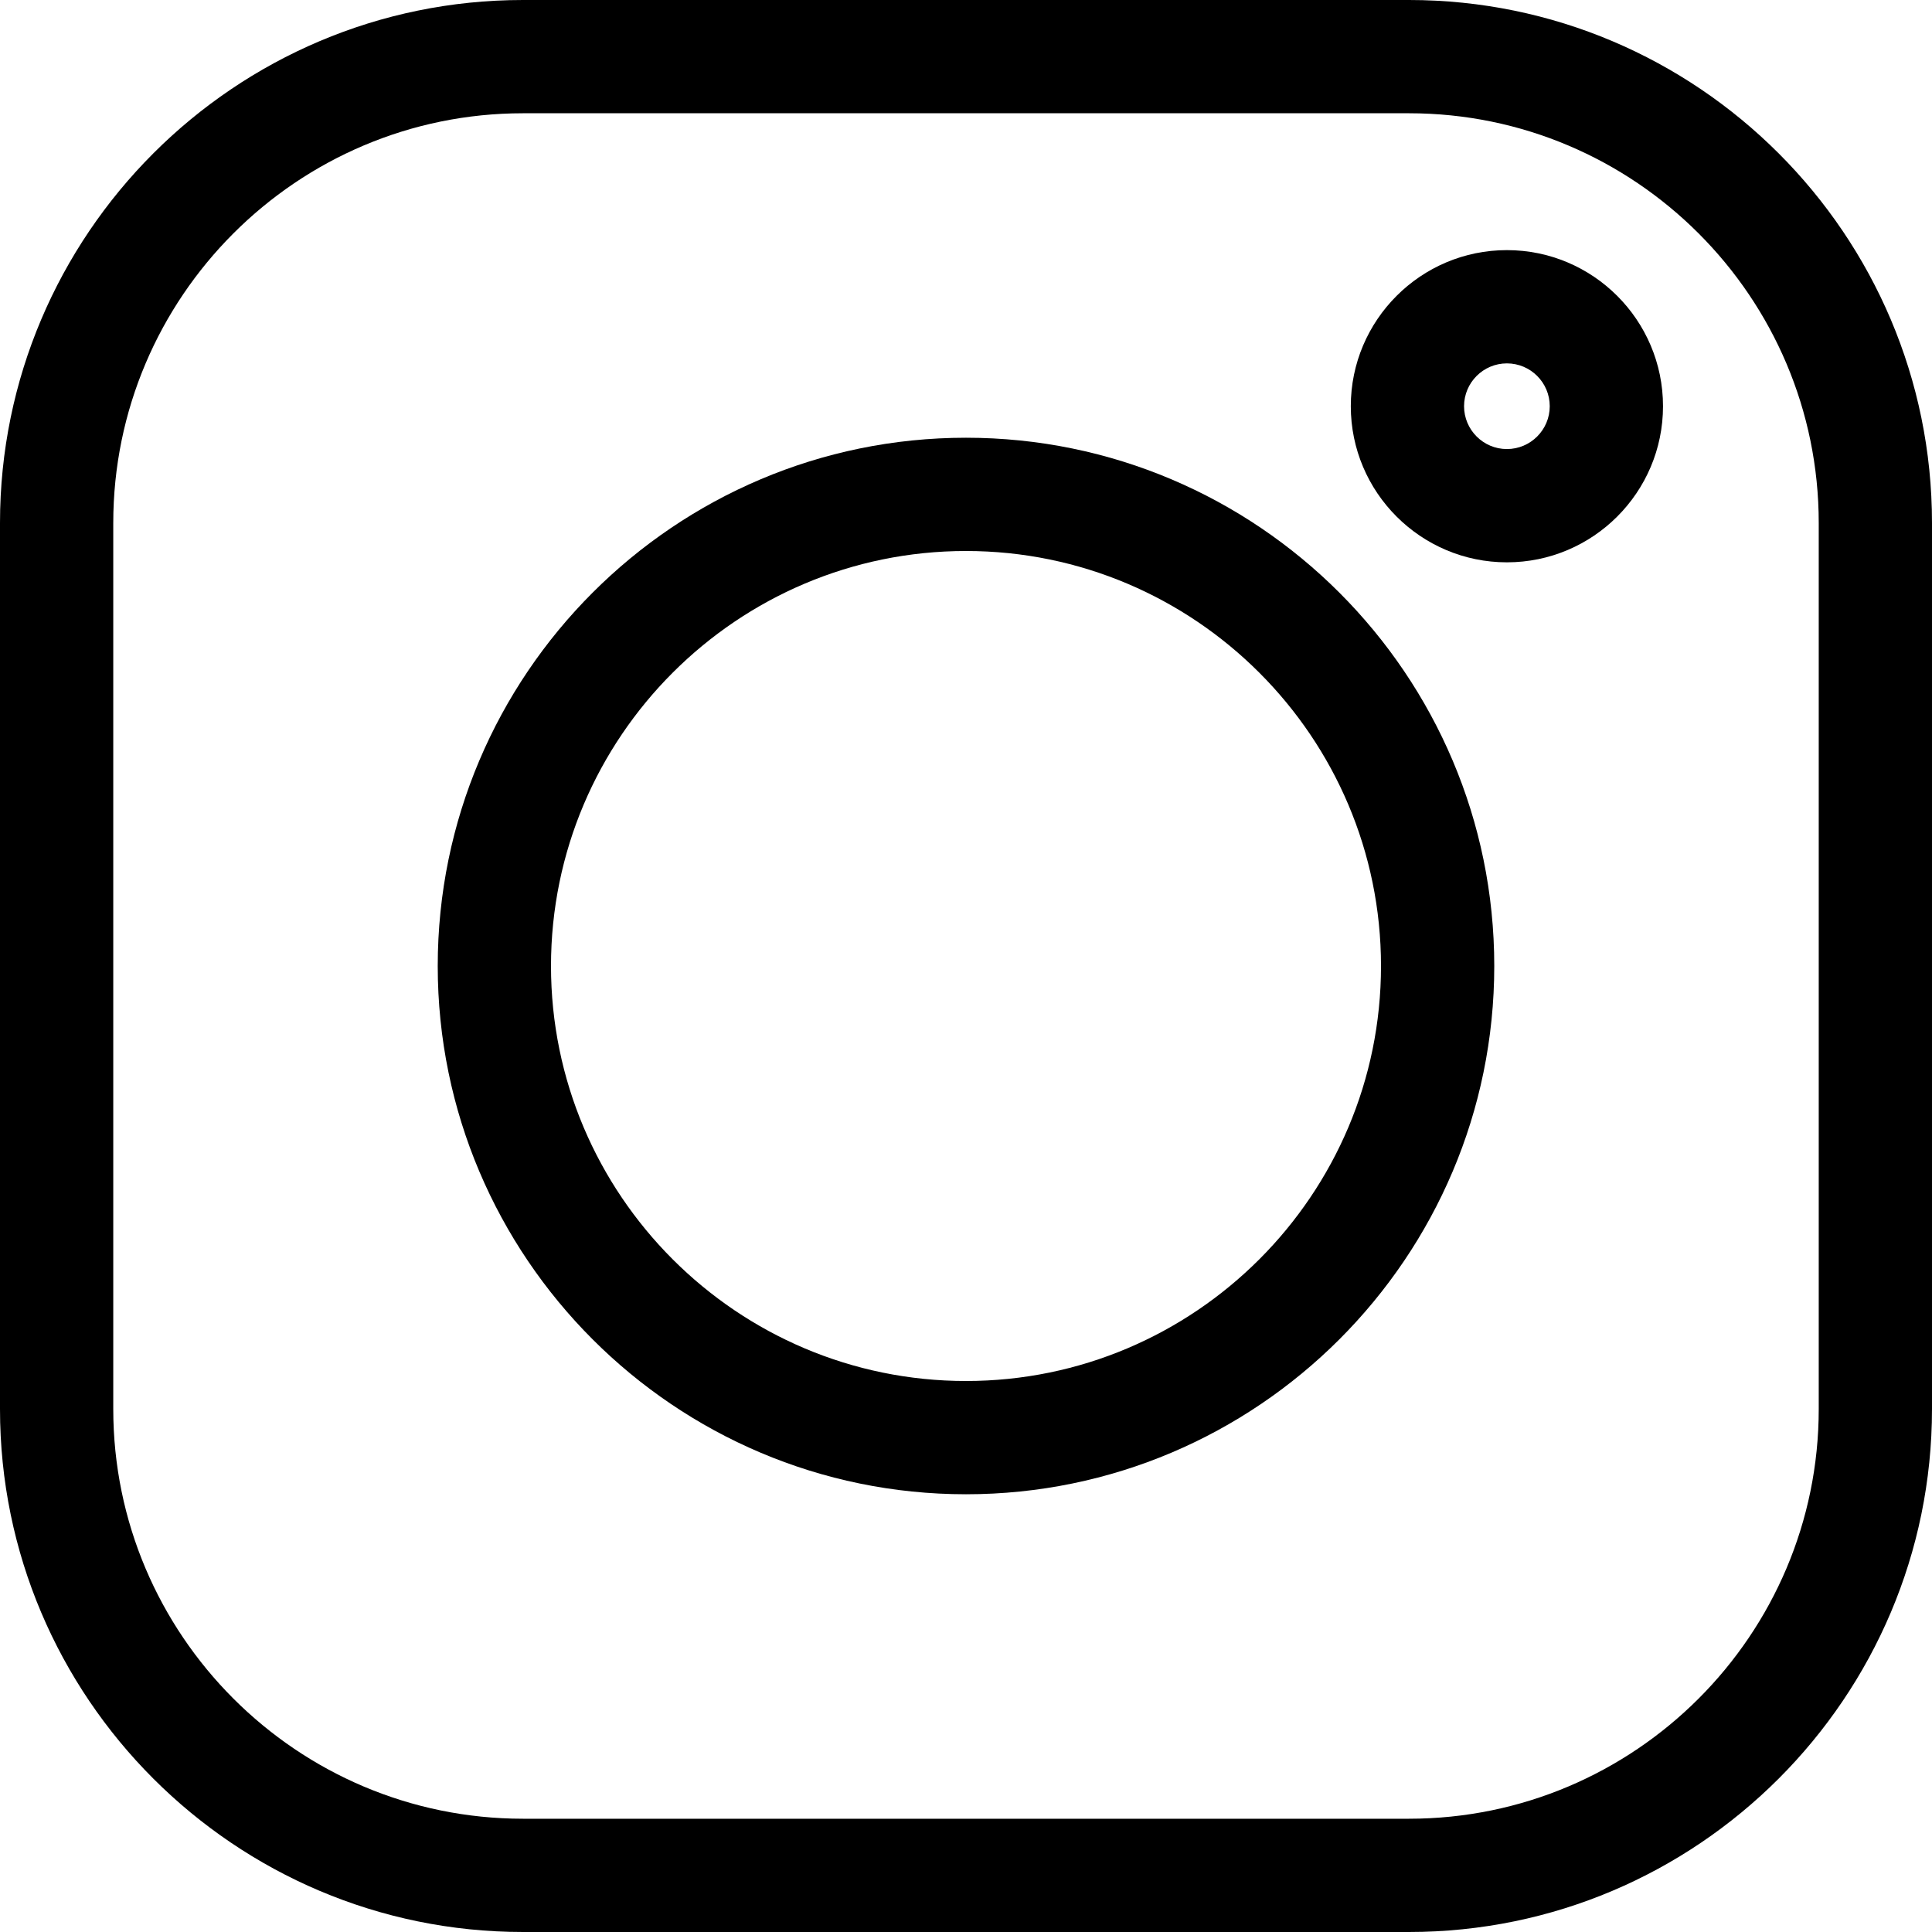
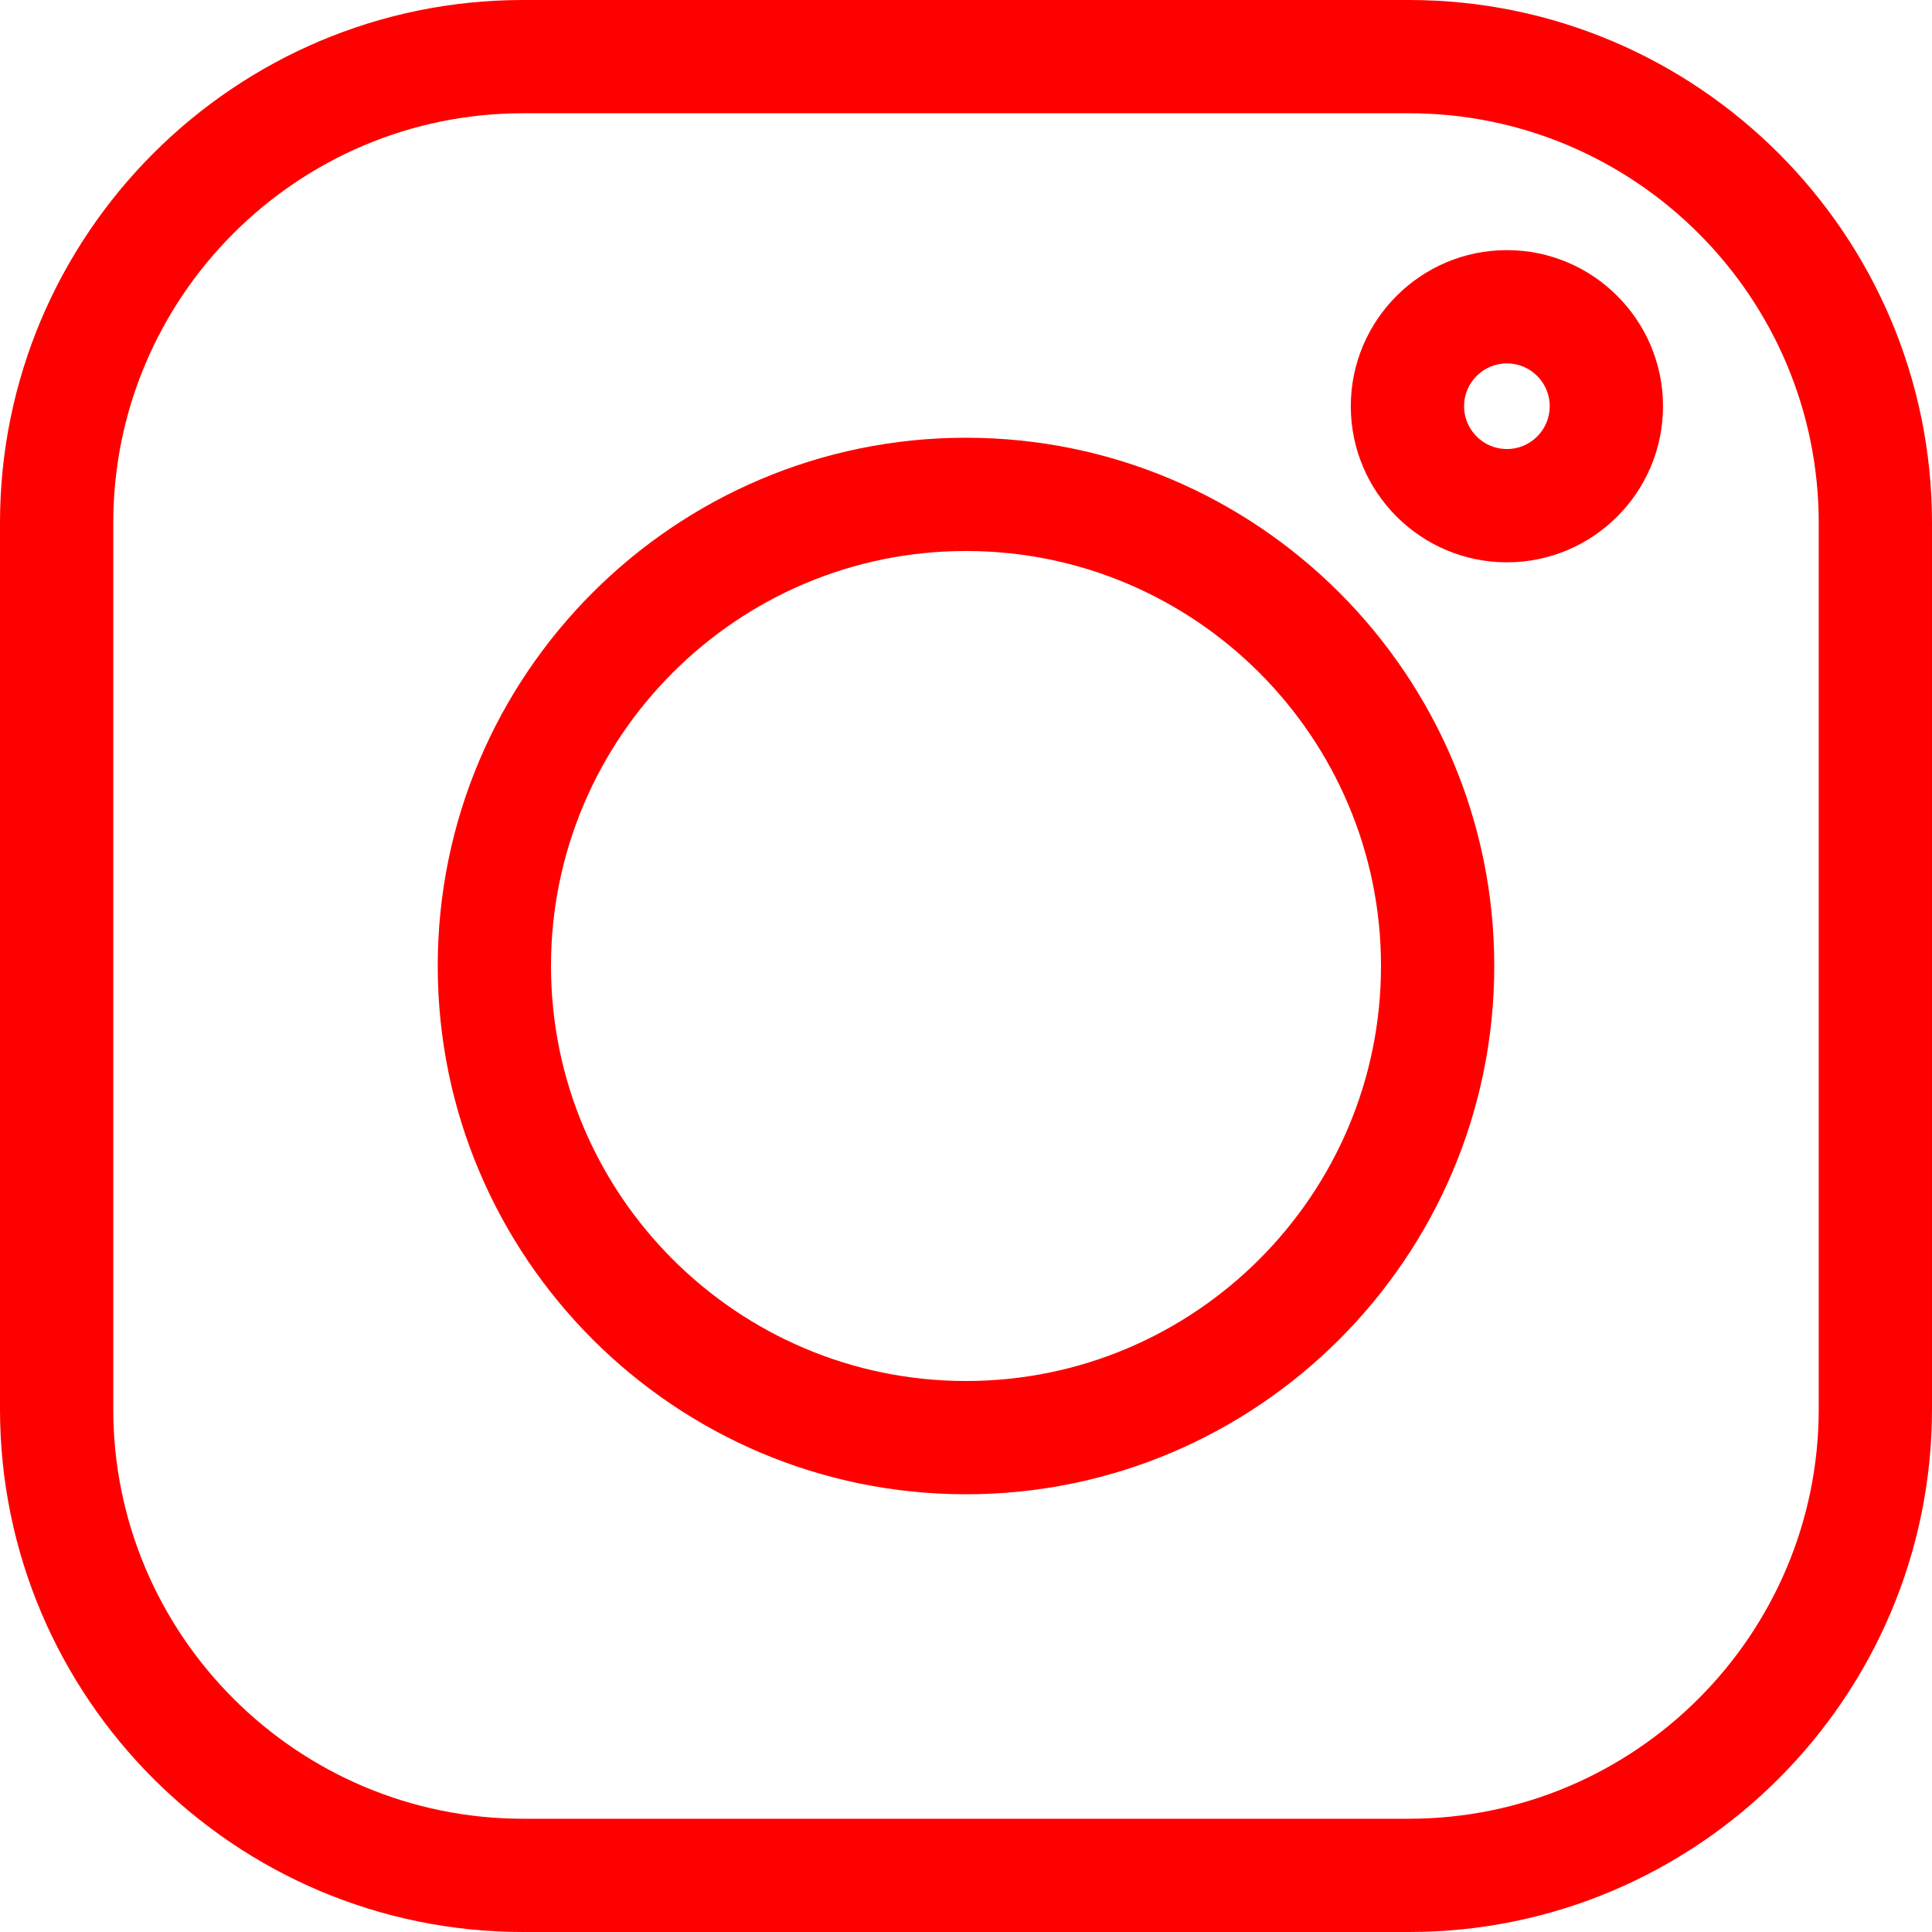
- <svg xmlns="http://www.w3.org/2000/svg" viewBox="0 0 512.001 512.001">
+ <svg xmlns="http://www.w3.org/2000/svg" fill="red" viewBox="0 0 512.001 512.001">
  <path d="m373.406 0h-234.812c-76.422 0-138.594 62.172-138.594 138.594v234.816c0 76.418 62.172 138.59 138.594 138.59h234.816c76.418 0 138.59-62.172 138.59-138.59v-234.816c0-76.422-62.172-138.594-138.594-138.594zm108.578 373.41c0 59.867-48.707 108.574-108.578 108.574h-234.812c-59.871 0-108.578-48.707-108.578-108.574v-234.816c0-59.871 48.707-108.578 108.578-108.578h234.816c59.867 0 108.574 48.707 108.574 108.578zm0 0" />
  <path d="m256 116.004c-77.195 0-139.996 62.801-139.996 139.996s62.801 139.996 139.996 139.996 139.996-62.801 139.996-139.996-62.801-139.996-139.996-139.996zm0 249.977c-60.641 0-109.98-49.336-109.98-109.98 0-60.641 49.34-109.98 109.98-109.98 60.645 0 109.98 49.34 109.98 109.98 0 60.645-49.336 109.98-109.98 109.98zm0 0" />
  <path d="m399.344 66.285c-22.812 0-41.367 18.559-41.367 41.367 0 22.812 18.555 41.371 41.367 41.371s41.371-18.559 41.371-41.371-18.559-41.367-41.371-41.367zm0 52.719c-6.258 0-11.352-5.094-11.352-11.352 0-6.262 5.094-11.352 11.352-11.352 6.262 0 11.355 5.09 11.355 11.352 0 6.258-5.094 11.352-11.355 11.352zm0 0" />
</svg>
